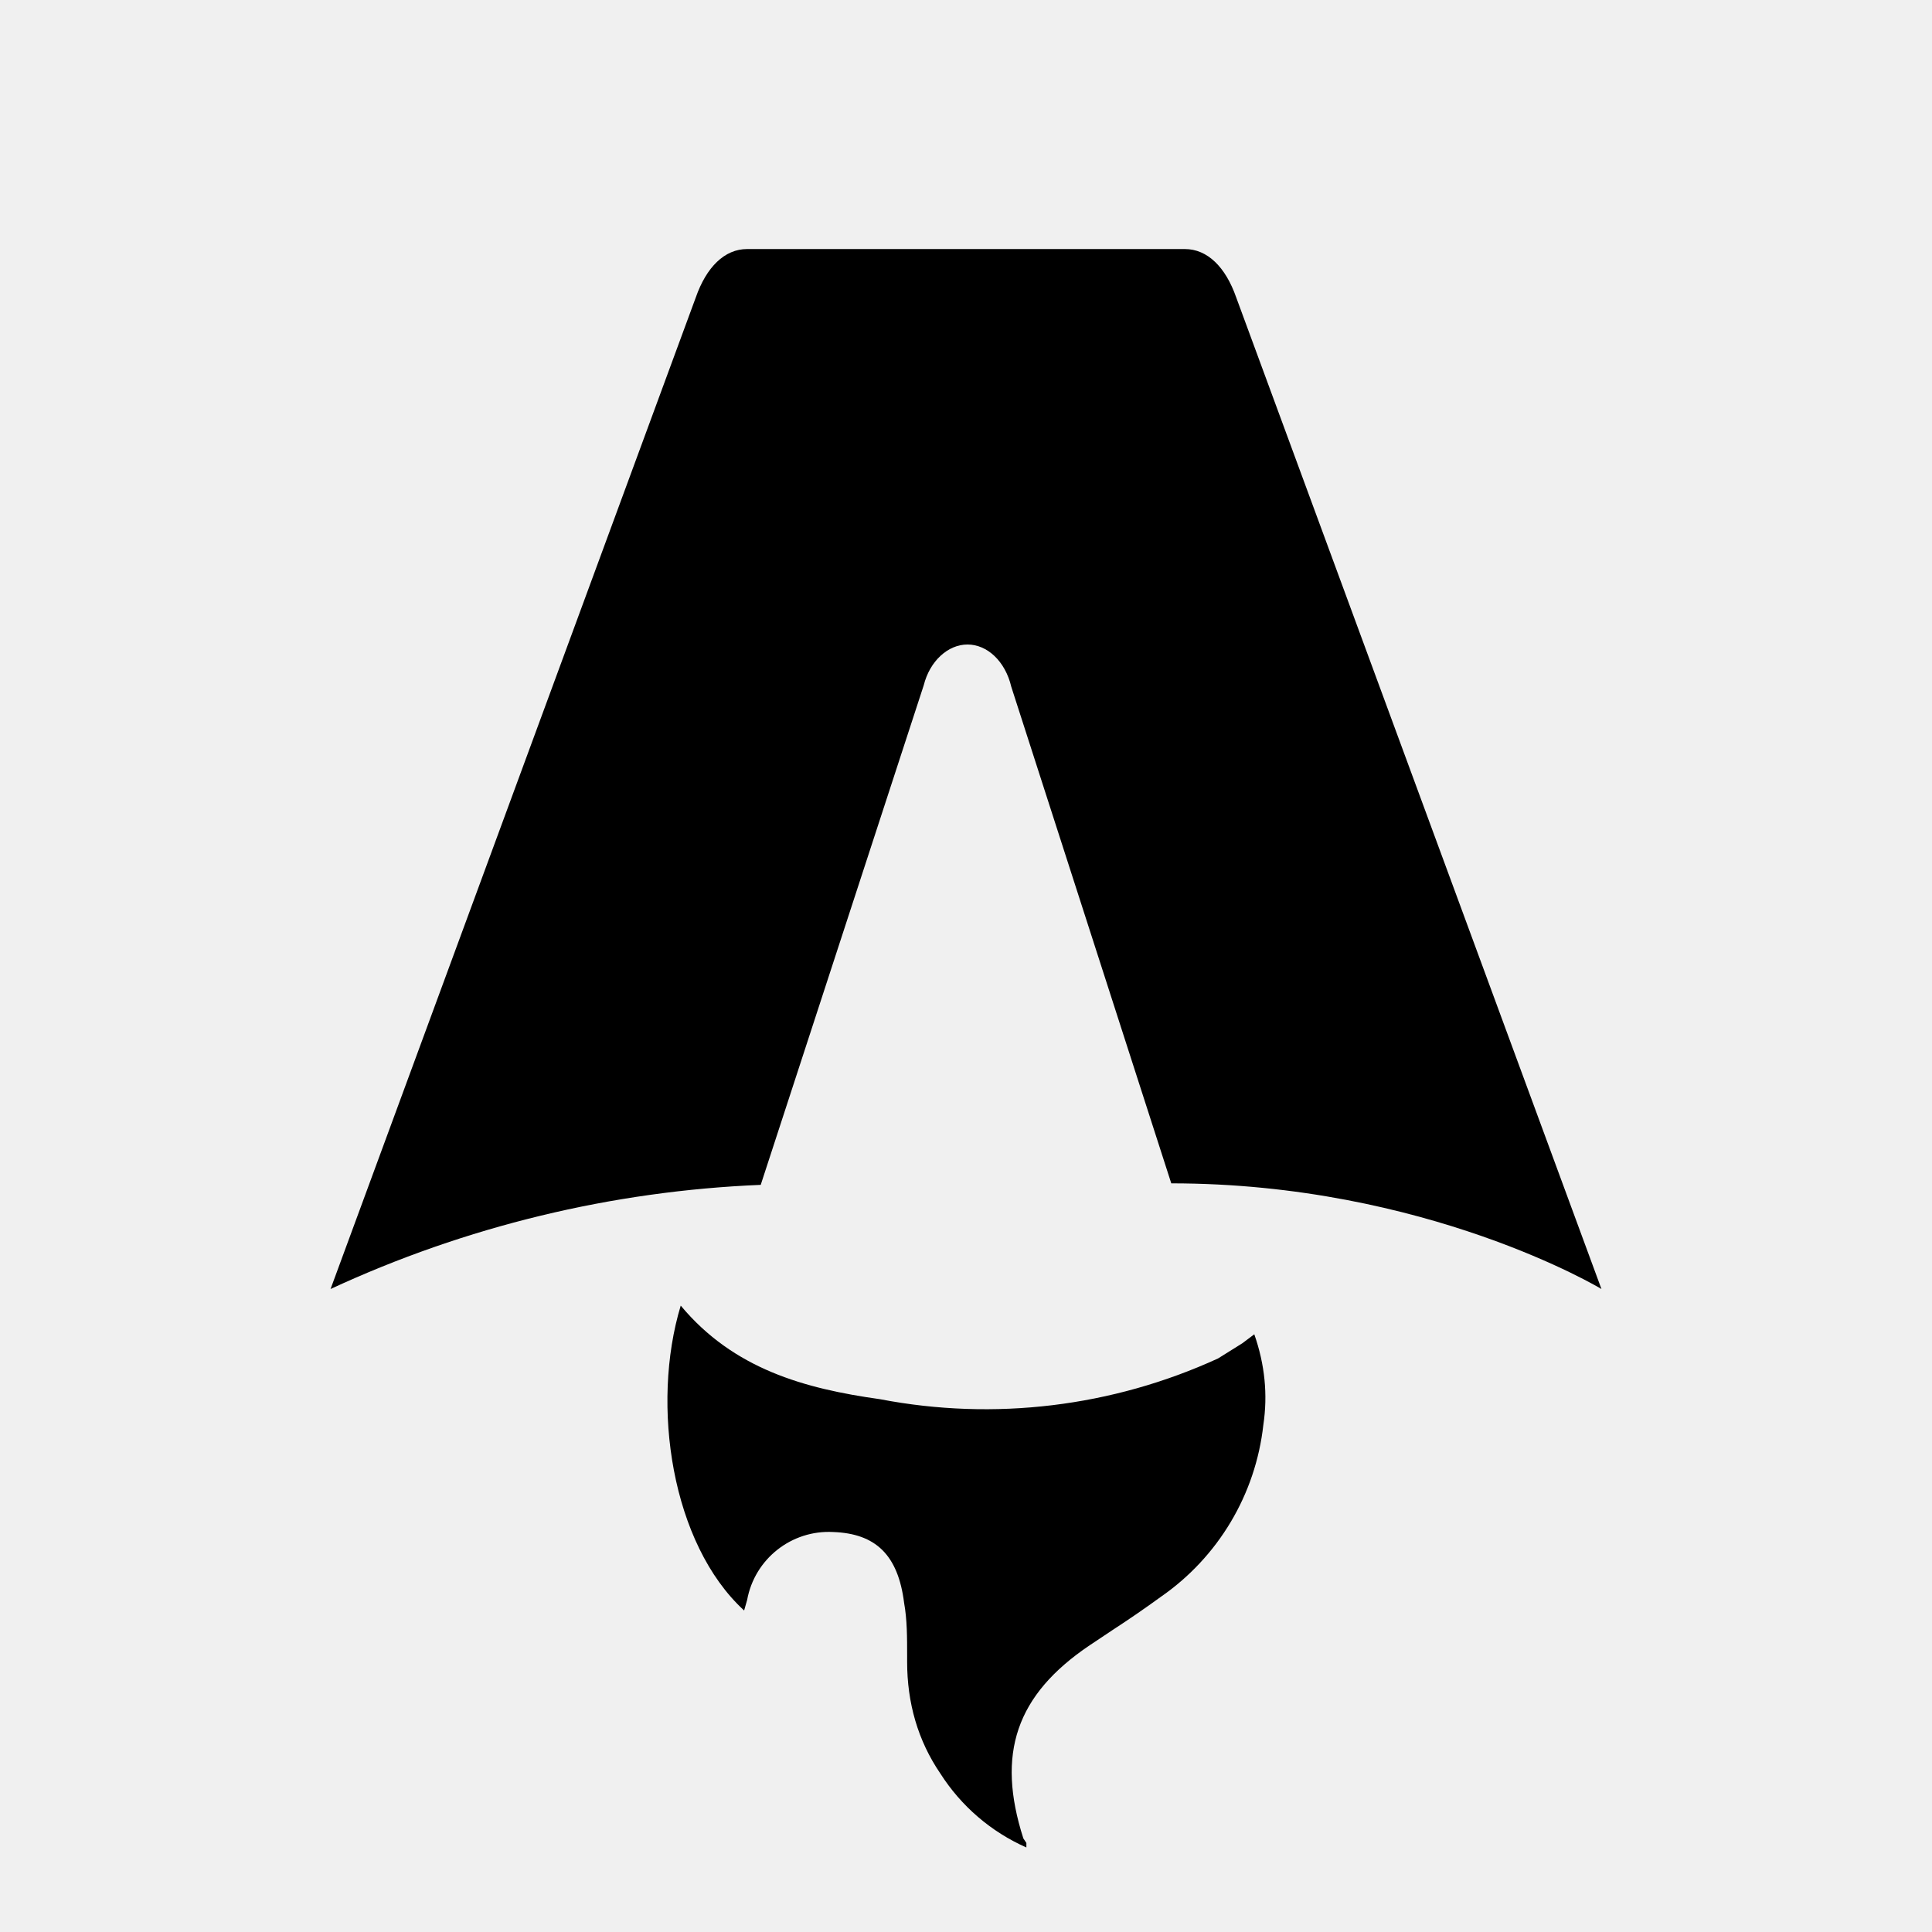
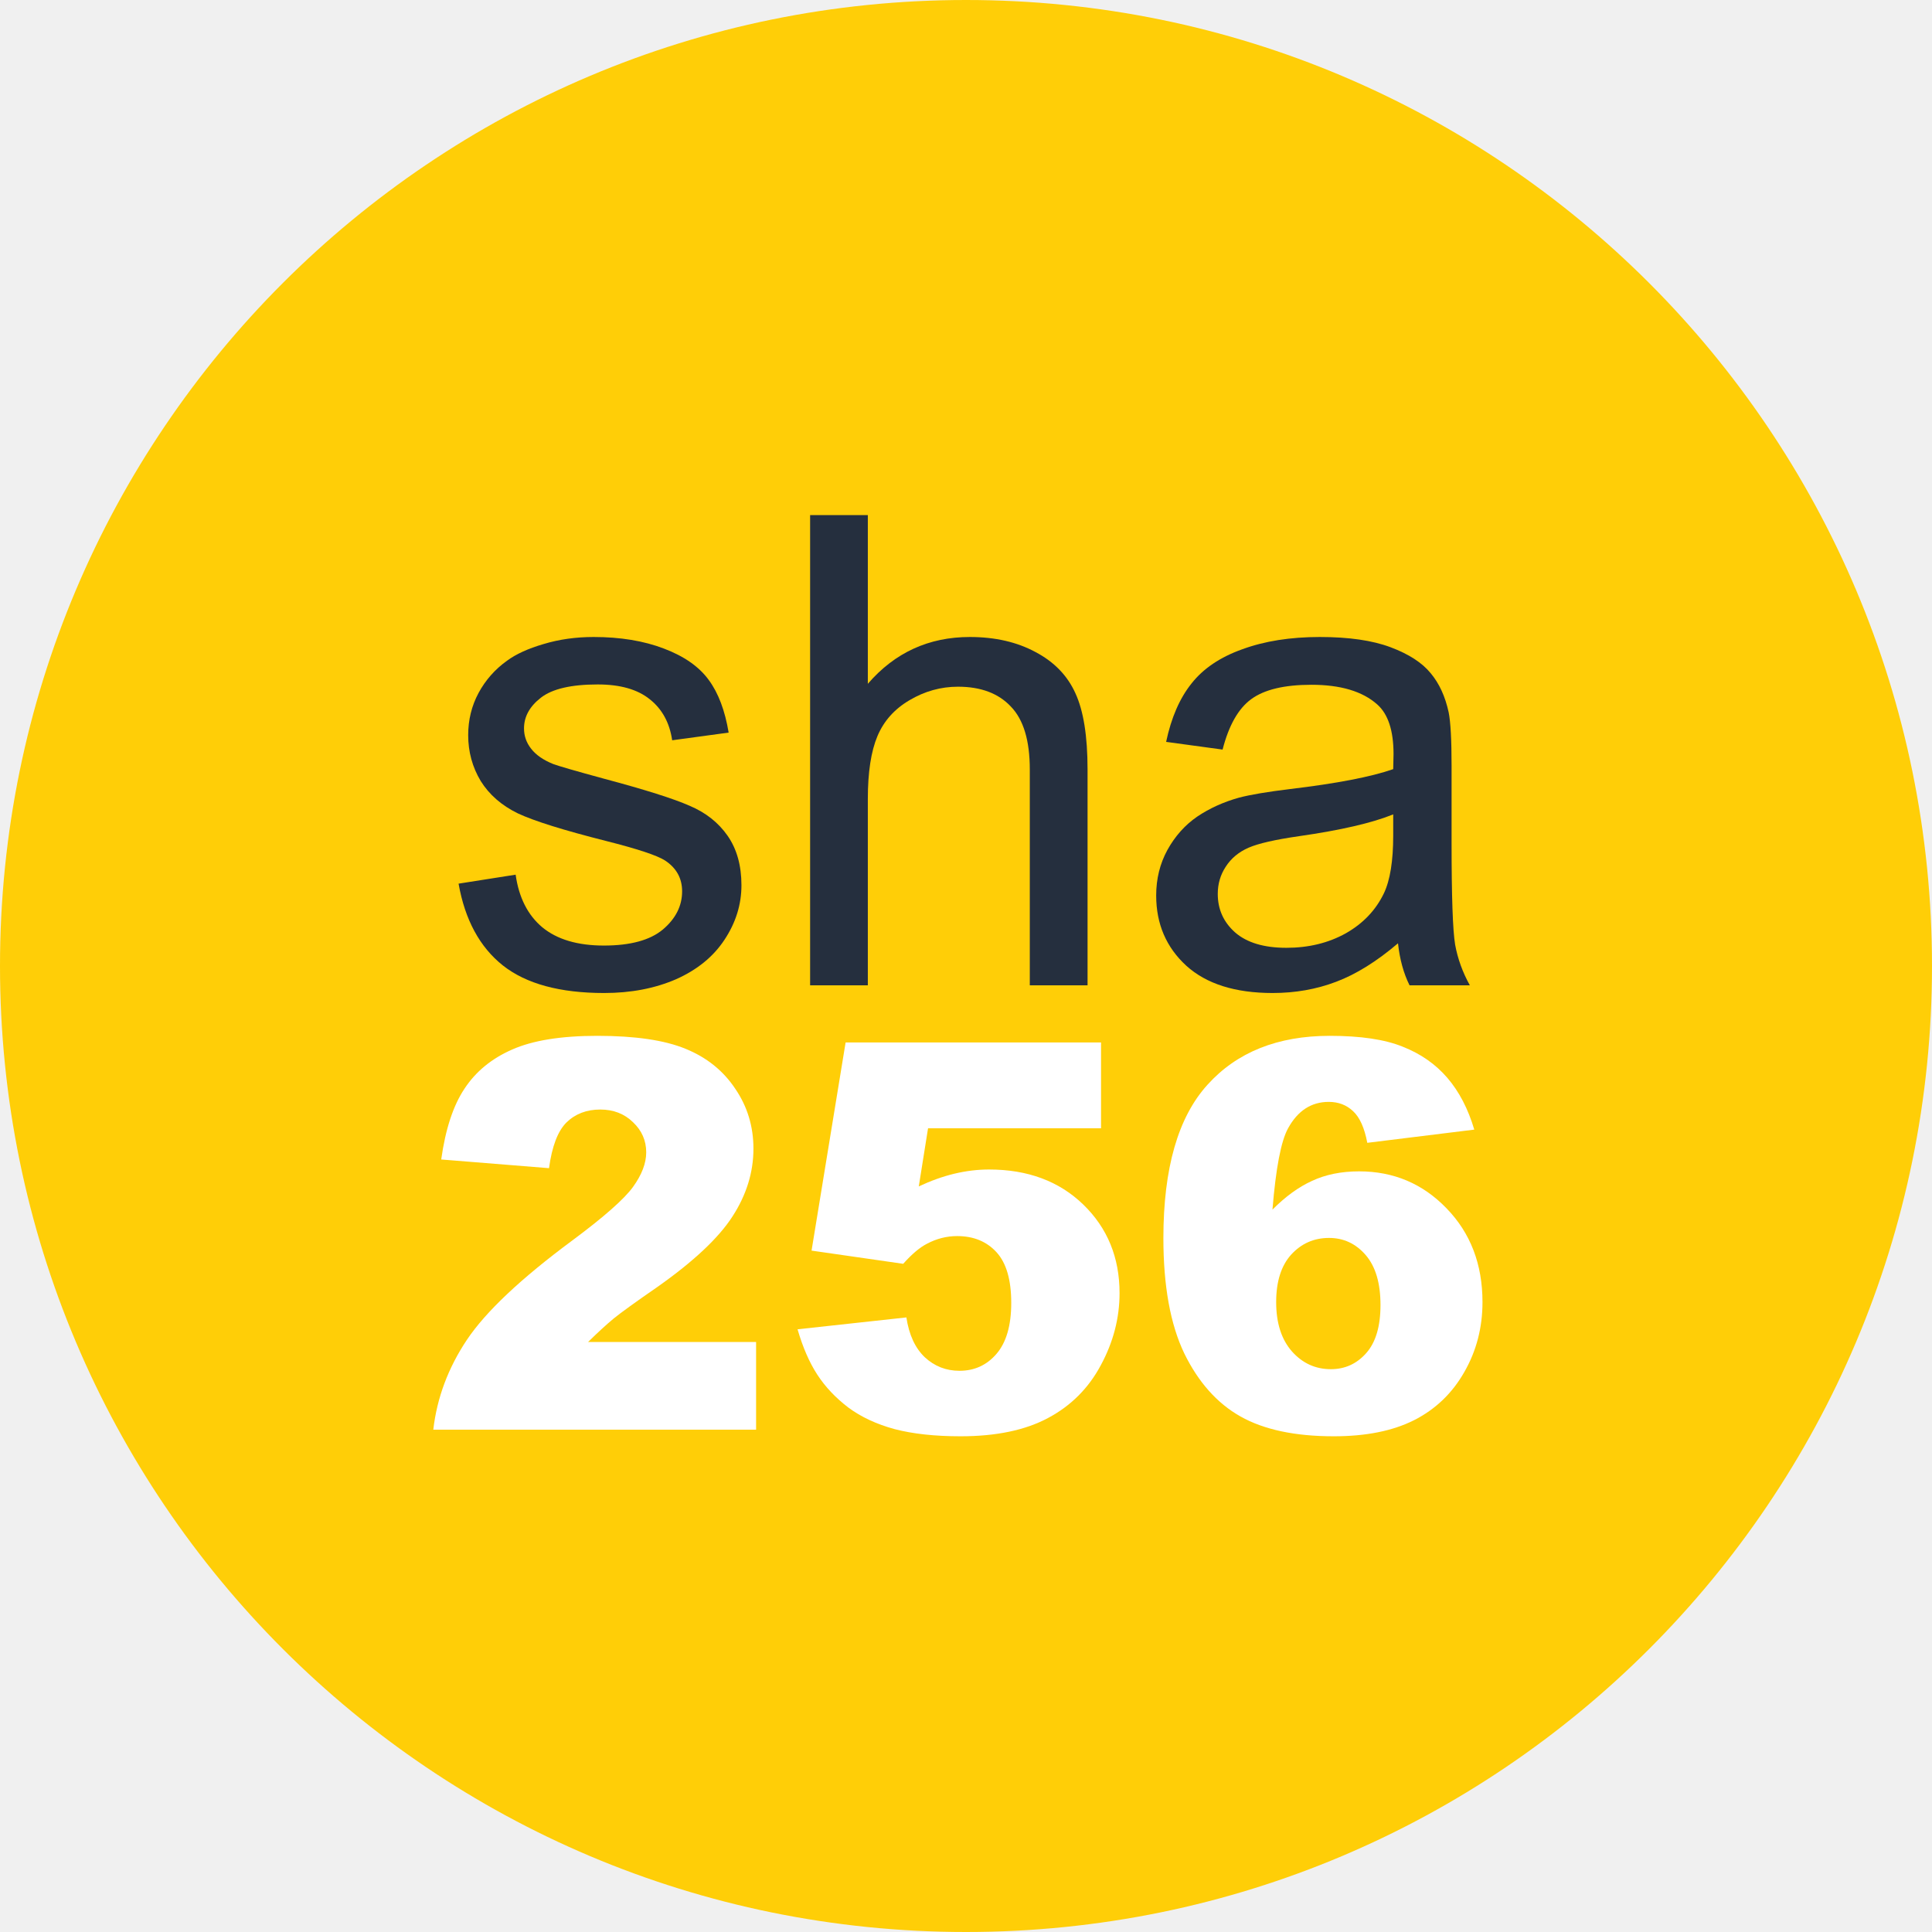
- <svg xmlns="http://www.w3.org/2000/svg" fill="none" viewBox="0 0 128 128">
-   <path d="M50.4 78.5a75.1 75.1 0 0 0-28.5 6.9l24.2-65.7c.7-2 1.9-3.2 3.4-3.2h29c1.5 0 2.7 1.2 3.4 3.2l24.2 65.7s-11.6-7-28.5-7L67 45.5c-.4-1.7-1.6-2.8-2.9-2.8-1.3 0-2.5 1.1-2.9 2.7L50.4 78.5Zm-1.1 28.2Zm-4.2-20.2c-2 6.6-.6 15.8 4.2 20.2a17.5 17.5 0 0 1 .2-.7 5.5 5.5 0 0 1 5.7-4.5c2.8.1 4.3 1.5 4.7 4.7.2 1.1.2 2.3.2 3.5v.4c0 2.7.7 5.2 2.2 7.4a13 13 0 0 0 5.7 4.9v-.3l-.2-.3c-1.8-5.6-.5-9.5 4.4-12.8l1.5-1a73 73 0 0 0 3.2-2.2 16 16 0 0 0 6.8-11.4c.3-2 .1-4-.6-6l-.8.6-1.6 1a37 37 0 0 1-22.4 2.7c-5-.7-9.7-2-13.2-6.2Z" />
-   <style>
-         path { fill: #000; }
-         @media (prefers-color-scheme: dark) {
-             path { fill: #FFF; }
-         }
-     </style>
+ <svg xmlns="http://www.w3.org/2000/svg" width="48" height="48" viewBox="0 0 48 48" fill="none">
+   <path d="M48 24C48 37.255 37.255 48 24 48C10.745 48 0 37.255 0 24C0 10.745 10.745 0 24 0C37.255 0 48 10.745 48 24Z" fill="#FFCE07" />
+   <path d="M11.393 21.954L12.811 21.731C12.891 22.299 13.112 22.735 13.473 23.038C13.839 23.34 14.349 23.492 15.003 23.492C15.662 23.492 16.15 23.359 16.469 23.093C16.788 22.823 16.947 22.506 16.947 22.145C16.947 21.821 16.806 21.566 16.525 21.38C16.328 21.253 15.839 21.091 15.059 20.894C14.007 20.628 13.276 20.4 12.867 20.209C12.463 20.012 12.155 19.744 11.943 19.404C11.736 19.059 11.632 18.679 11.632 18.265C11.632 17.887 11.717 17.539 11.887 17.221C12.062 16.896 12.299 16.628 12.596 16.416C12.819 16.251 13.122 16.113 13.505 16.001C13.893 15.884 14.307 15.826 14.748 15.826C15.412 15.826 15.994 15.922 16.493 16.113C16.998 16.304 17.369 16.564 17.609 16.894C17.848 17.218 18.012 17.654 18.103 18.201L16.7 18.392C16.636 17.956 16.451 17.616 16.142 17.372C15.839 17.128 15.409 17.005 14.851 17.005C14.193 17.005 13.723 17.114 13.441 17.332C13.159 17.55 13.019 17.805 13.019 18.097C13.019 18.283 13.077 18.45 13.194 18.599C13.311 18.753 13.494 18.881 13.744 18.982C13.887 19.035 14.309 19.157 15.011 19.348C16.026 19.619 16.732 19.842 17.131 20.018C17.534 20.188 17.85 20.437 18.079 20.767C18.307 21.096 18.421 21.505 18.421 21.994C18.421 22.472 18.281 22.924 17.999 23.349C17.723 23.768 17.322 24.095 16.796 24.329C16.27 24.557 15.675 24.671 15.011 24.671C13.911 24.671 13.072 24.443 12.493 23.986C11.919 23.529 11.552 22.852 11.393 21.954Z" fill="#252F3E" />
+   <path d="M20.127 24.48V12.798H21.561V16.989C22.23 16.214 23.075 15.826 24.095 15.826C24.722 15.826 25.267 15.951 25.729 16.201C26.191 16.445 26.52 16.785 26.717 17.221C26.919 17.656 27.02 18.288 27.02 19.117V24.48H25.585V19.117C25.585 18.4 25.429 17.879 25.115 17.555C24.807 17.226 24.369 17.061 23.8 17.061C23.375 17.061 22.974 17.173 22.597 17.396C22.225 17.614 21.959 17.911 21.8 18.288C21.641 18.666 21.561 19.186 21.561 19.85V24.48H20.127Z" fill="#252F3E" />
+   <path d="M34.733 23.436C34.202 23.888 33.69 24.206 33.196 24.392C32.707 24.578 32.181 24.671 31.618 24.671C30.688 24.671 29.973 24.445 29.474 23.994C28.975 23.537 28.725 22.955 28.725 22.249C28.725 21.834 28.818 21.457 29.004 21.117C29.195 20.772 29.442 20.496 29.745 20.288C30.053 20.081 30.398 19.925 30.781 19.818C31.062 19.744 31.488 19.672 32.056 19.603C33.214 19.465 34.067 19.3 34.614 19.109C34.619 18.913 34.622 18.788 34.622 18.735C34.622 18.15 34.486 17.738 34.215 17.5C33.849 17.175 33.304 17.013 32.582 17.013C31.907 17.013 31.408 17.133 31.084 17.372C30.765 17.606 30.529 18.023 30.375 18.623L28.972 18.432C29.099 17.831 29.309 17.348 29.602 16.982C29.894 16.61 30.316 16.325 30.869 16.129C31.421 15.927 32.061 15.826 32.789 15.826C33.512 15.826 34.099 15.911 34.55 16.081C35.002 16.251 35.334 16.466 35.546 16.727C35.759 16.982 35.907 17.305 35.992 17.699C36.04 17.943 36.064 18.384 36.064 19.021V20.934C36.064 22.267 36.093 23.112 36.152 23.468C36.216 23.819 36.338 24.156 36.518 24.48H35.02C34.872 24.183 34.776 23.835 34.733 23.436ZM34.614 20.233C34.093 20.445 33.312 20.626 32.271 20.775C31.681 20.86 31.264 20.955 31.02 21.061C30.776 21.168 30.587 21.325 30.454 21.532C30.321 21.733 30.255 21.959 30.255 22.209C30.255 22.591 30.398 22.91 30.685 23.165C30.977 23.42 31.402 23.548 31.96 23.548C32.513 23.548 33.004 23.428 33.434 23.189C33.865 22.945 34.181 22.613 34.383 22.193C34.537 21.869 34.614 21.391 34.614 20.759V20.233Z" fill="#252F3E" />
+   <path d="M18.785 35.52H10.765C10.857 34.728 11.135 33.984 11.599 33.289C12.067 32.589 12.942 31.764 14.224 30.815C15.007 30.233 15.508 29.791 15.727 29.489C15.945 29.187 16.055 28.901 16.055 28.63C16.055 28.336 15.945 28.087 15.727 27.881C15.512 27.671 15.241 27.566 14.913 27.566C14.572 27.566 14.292 27.674 14.073 27.888C13.858 28.102 13.714 28.481 13.64 29.023L10.962 28.807C11.067 28.054 11.26 27.468 11.54 27.048C11.82 26.623 12.213 26.3 12.721 26.077C13.233 25.849 13.939 25.735 14.841 25.735C15.781 25.735 16.512 25.843 17.032 26.057C17.558 26.271 17.969 26.602 18.266 27.048C18.568 27.49 18.719 27.986 18.719 28.538C18.719 29.124 18.546 29.684 18.201 30.218C17.859 30.751 17.236 31.338 16.33 31.976C15.792 32.348 15.431 32.608 15.248 32.757C15.068 32.906 14.856 33.101 14.611 33.341H18.785V35.52Z" fill="white" />
+   <path d="M21.009 25.899H27.355V28.032H23.057L22.827 29.476C23.125 29.336 23.418 29.231 23.707 29.161C24 29.091 24.288 29.056 24.573 29.056C25.535 29.056 26.316 29.347 26.916 29.929C27.515 30.511 27.815 31.244 27.815 32.127C27.815 32.748 27.659 33.346 27.349 33.919C27.043 34.492 26.605 34.929 26.036 35.231C25.472 35.533 24.748 35.684 23.864 35.684C23.23 35.684 22.685 35.625 22.23 35.507C21.779 35.385 21.394 35.205 21.075 34.969C20.76 34.728 20.504 34.457 20.307 34.155C20.11 33.853 19.946 33.477 19.815 33.026L22.519 32.731C22.584 33.164 22.738 33.495 22.978 33.722C23.219 33.945 23.505 34.057 23.838 34.057C24.21 34.057 24.516 33.917 24.757 33.637C25.002 33.352 25.124 32.93 25.124 32.37C25.124 31.797 25.002 31.377 24.757 31.11C24.512 30.843 24.186 30.71 23.779 30.71C23.521 30.71 23.271 30.773 23.031 30.9C22.851 30.992 22.654 31.158 22.44 31.399L20.163 31.071L21.009 25.899Z" fill="white" />
+   <path d="M36.628 28.065L33.97 28.393C33.9 28.021 33.782 27.759 33.616 27.606C33.454 27.453 33.253 27.376 33.012 27.376C32.579 27.376 32.242 27.595 32.002 28.032C31.827 28.347 31.698 29.021 31.614 30.053C31.934 29.73 32.262 29.491 32.599 29.338C32.936 29.181 33.325 29.102 33.767 29.102C34.624 29.102 35.348 29.408 35.939 30.021C36.534 30.633 36.832 31.41 36.832 32.35C36.832 32.985 36.681 33.565 36.379 34.09C36.081 34.614 35.666 35.013 35.132 35.284C34.602 35.551 33.938 35.684 33.137 35.684C32.174 35.684 31.402 35.52 30.82 35.192C30.238 34.864 29.773 34.341 29.422 33.623C29.077 32.902 28.904 31.948 28.904 30.762C28.904 29.025 29.269 27.755 30 26.95C30.731 26.14 31.743 25.735 33.038 25.735C33.804 25.735 34.408 25.825 34.85 26.005C35.296 26.18 35.666 26.438 35.959 26.779C36.252 27.12 36.475 27.549 36.628 28.065ZM31.706 32.35C31.706 32.871 31.837 33.28 32.1 33.578C32.362 33.871 32.684 34.017 33.065 34.017C33.415 34.017 33.708 33.884 33.944 33.617C34.18 33.35 34.298 32.952 34.298 32.423C34.298 31.88 34.176 31.467 33.931 31.182C33.686 30.898 33.382 30.756 33.019 30.756C32.647 30.756 32.334 30.893 32.08 31.169C31.831 31.445 31.706 31.838 31.706 32.35Z" fill="white" />
</svg>
